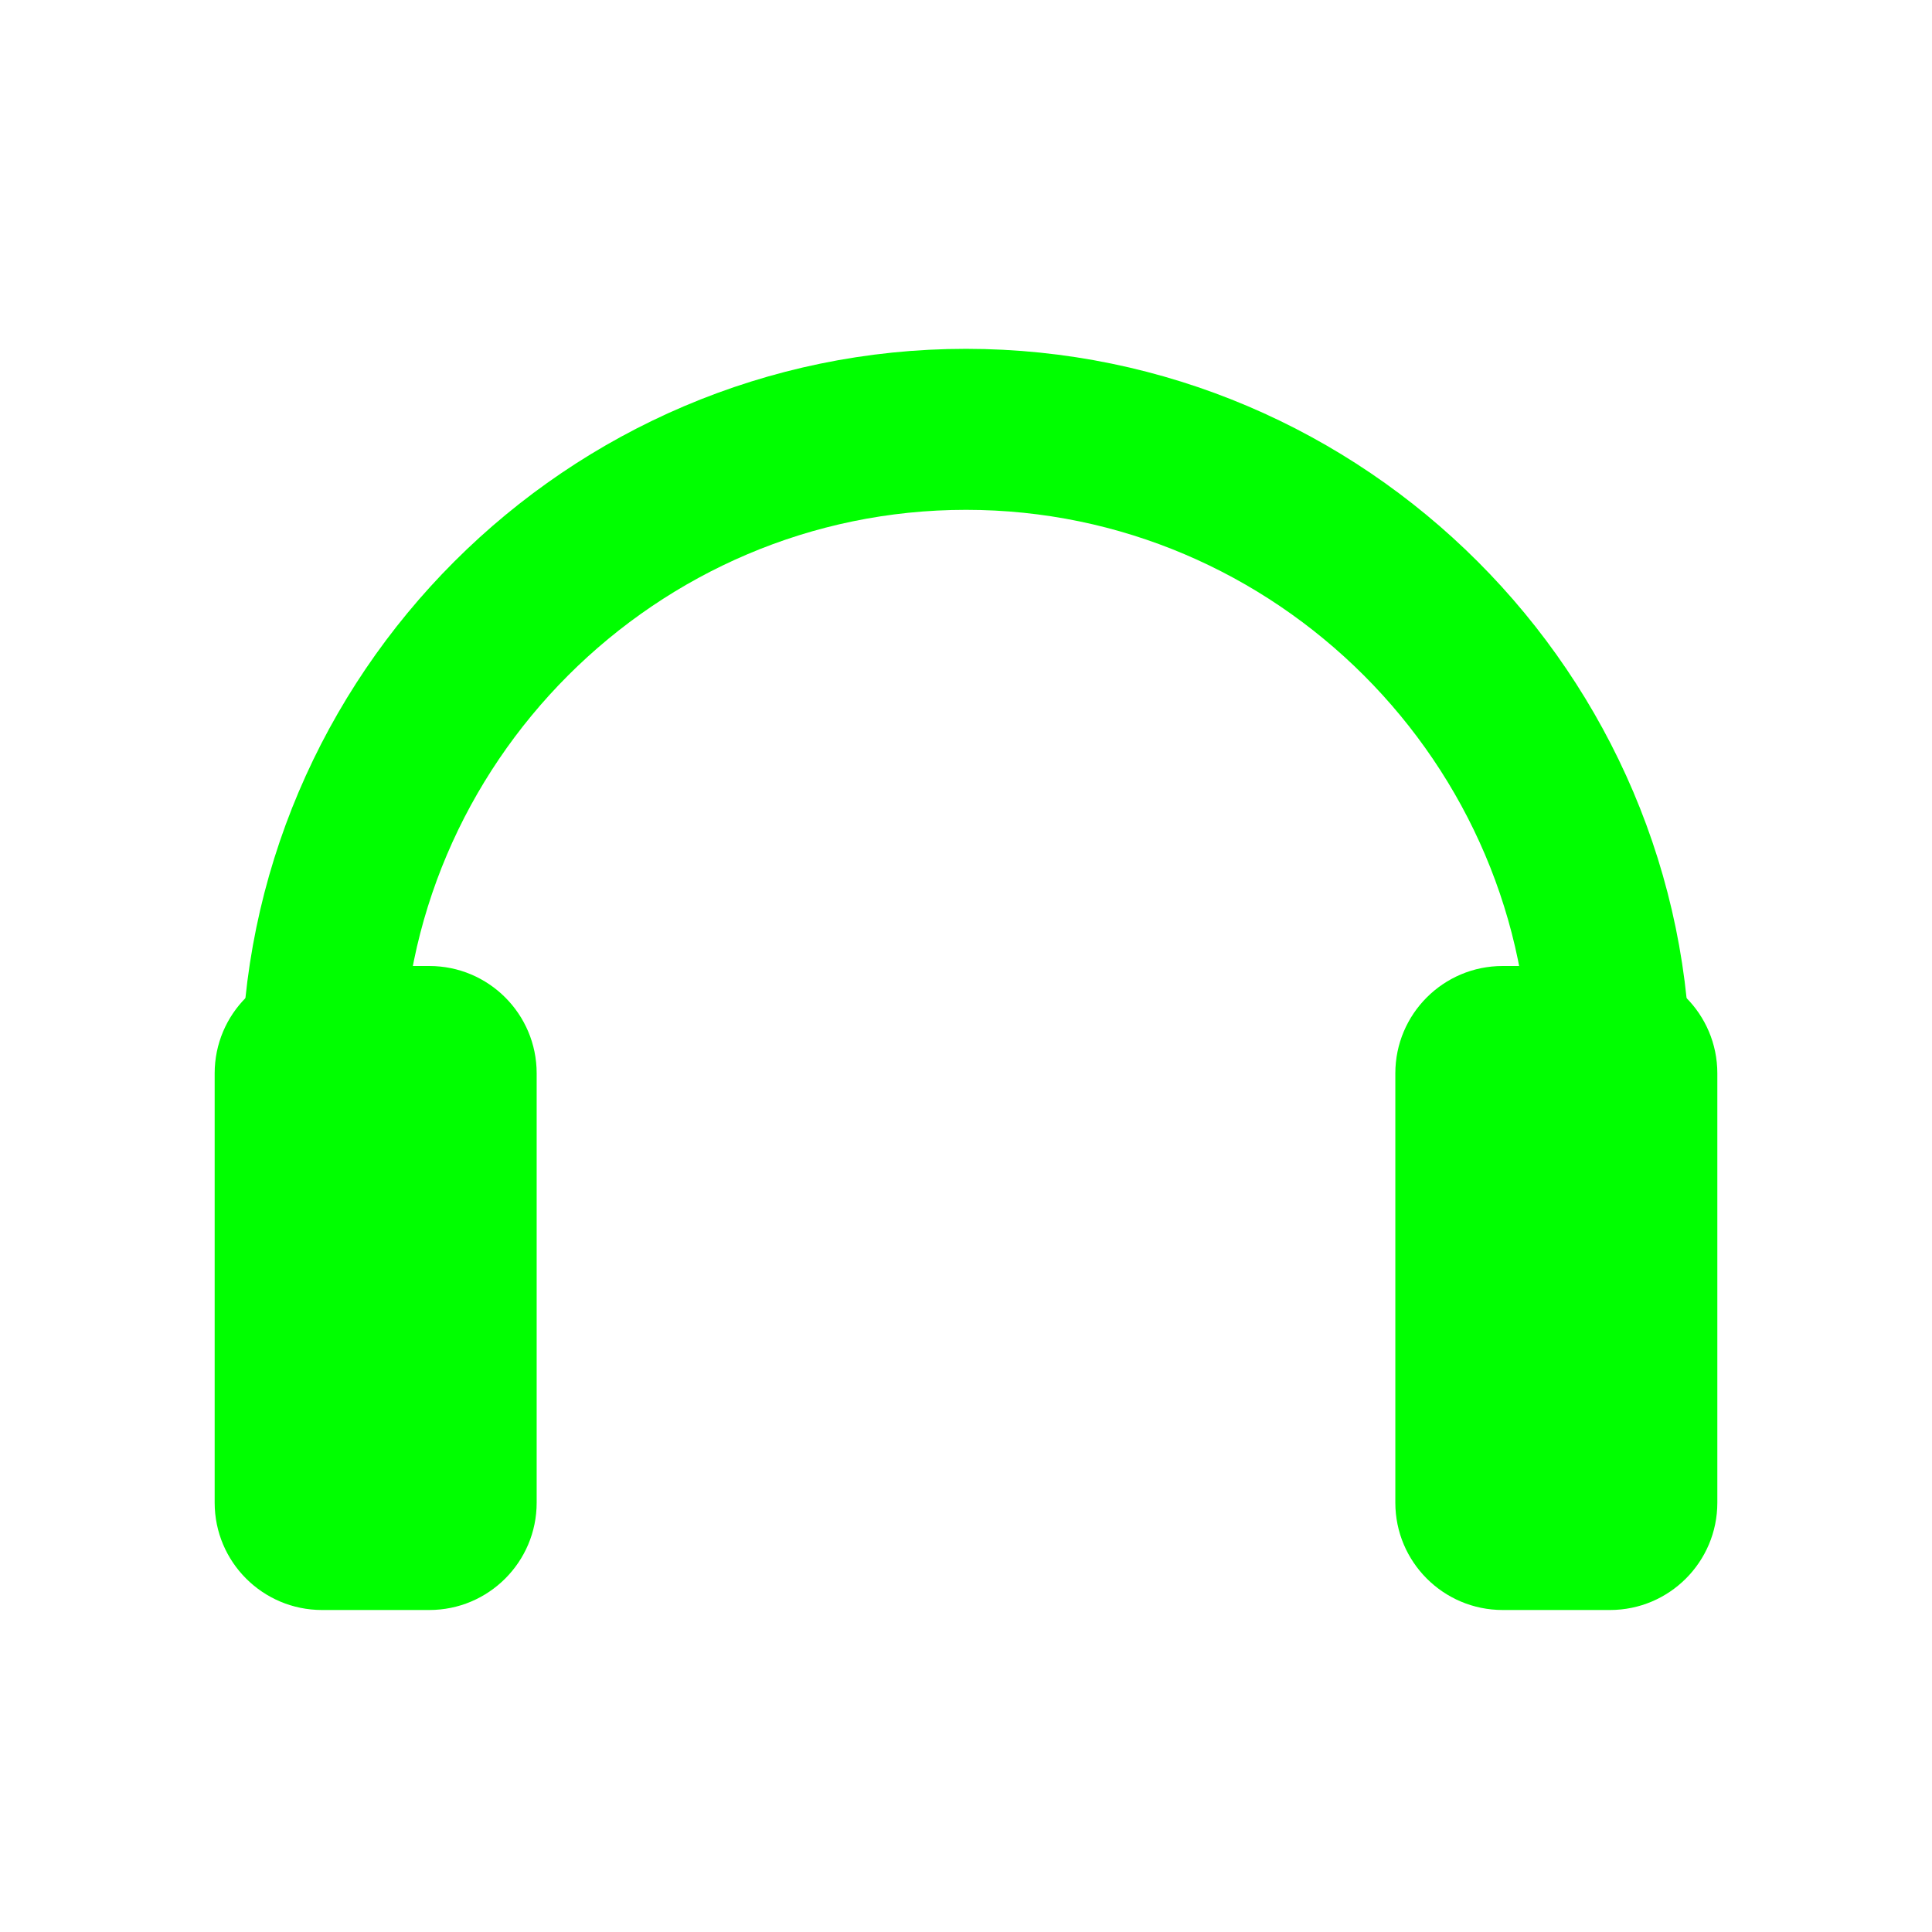
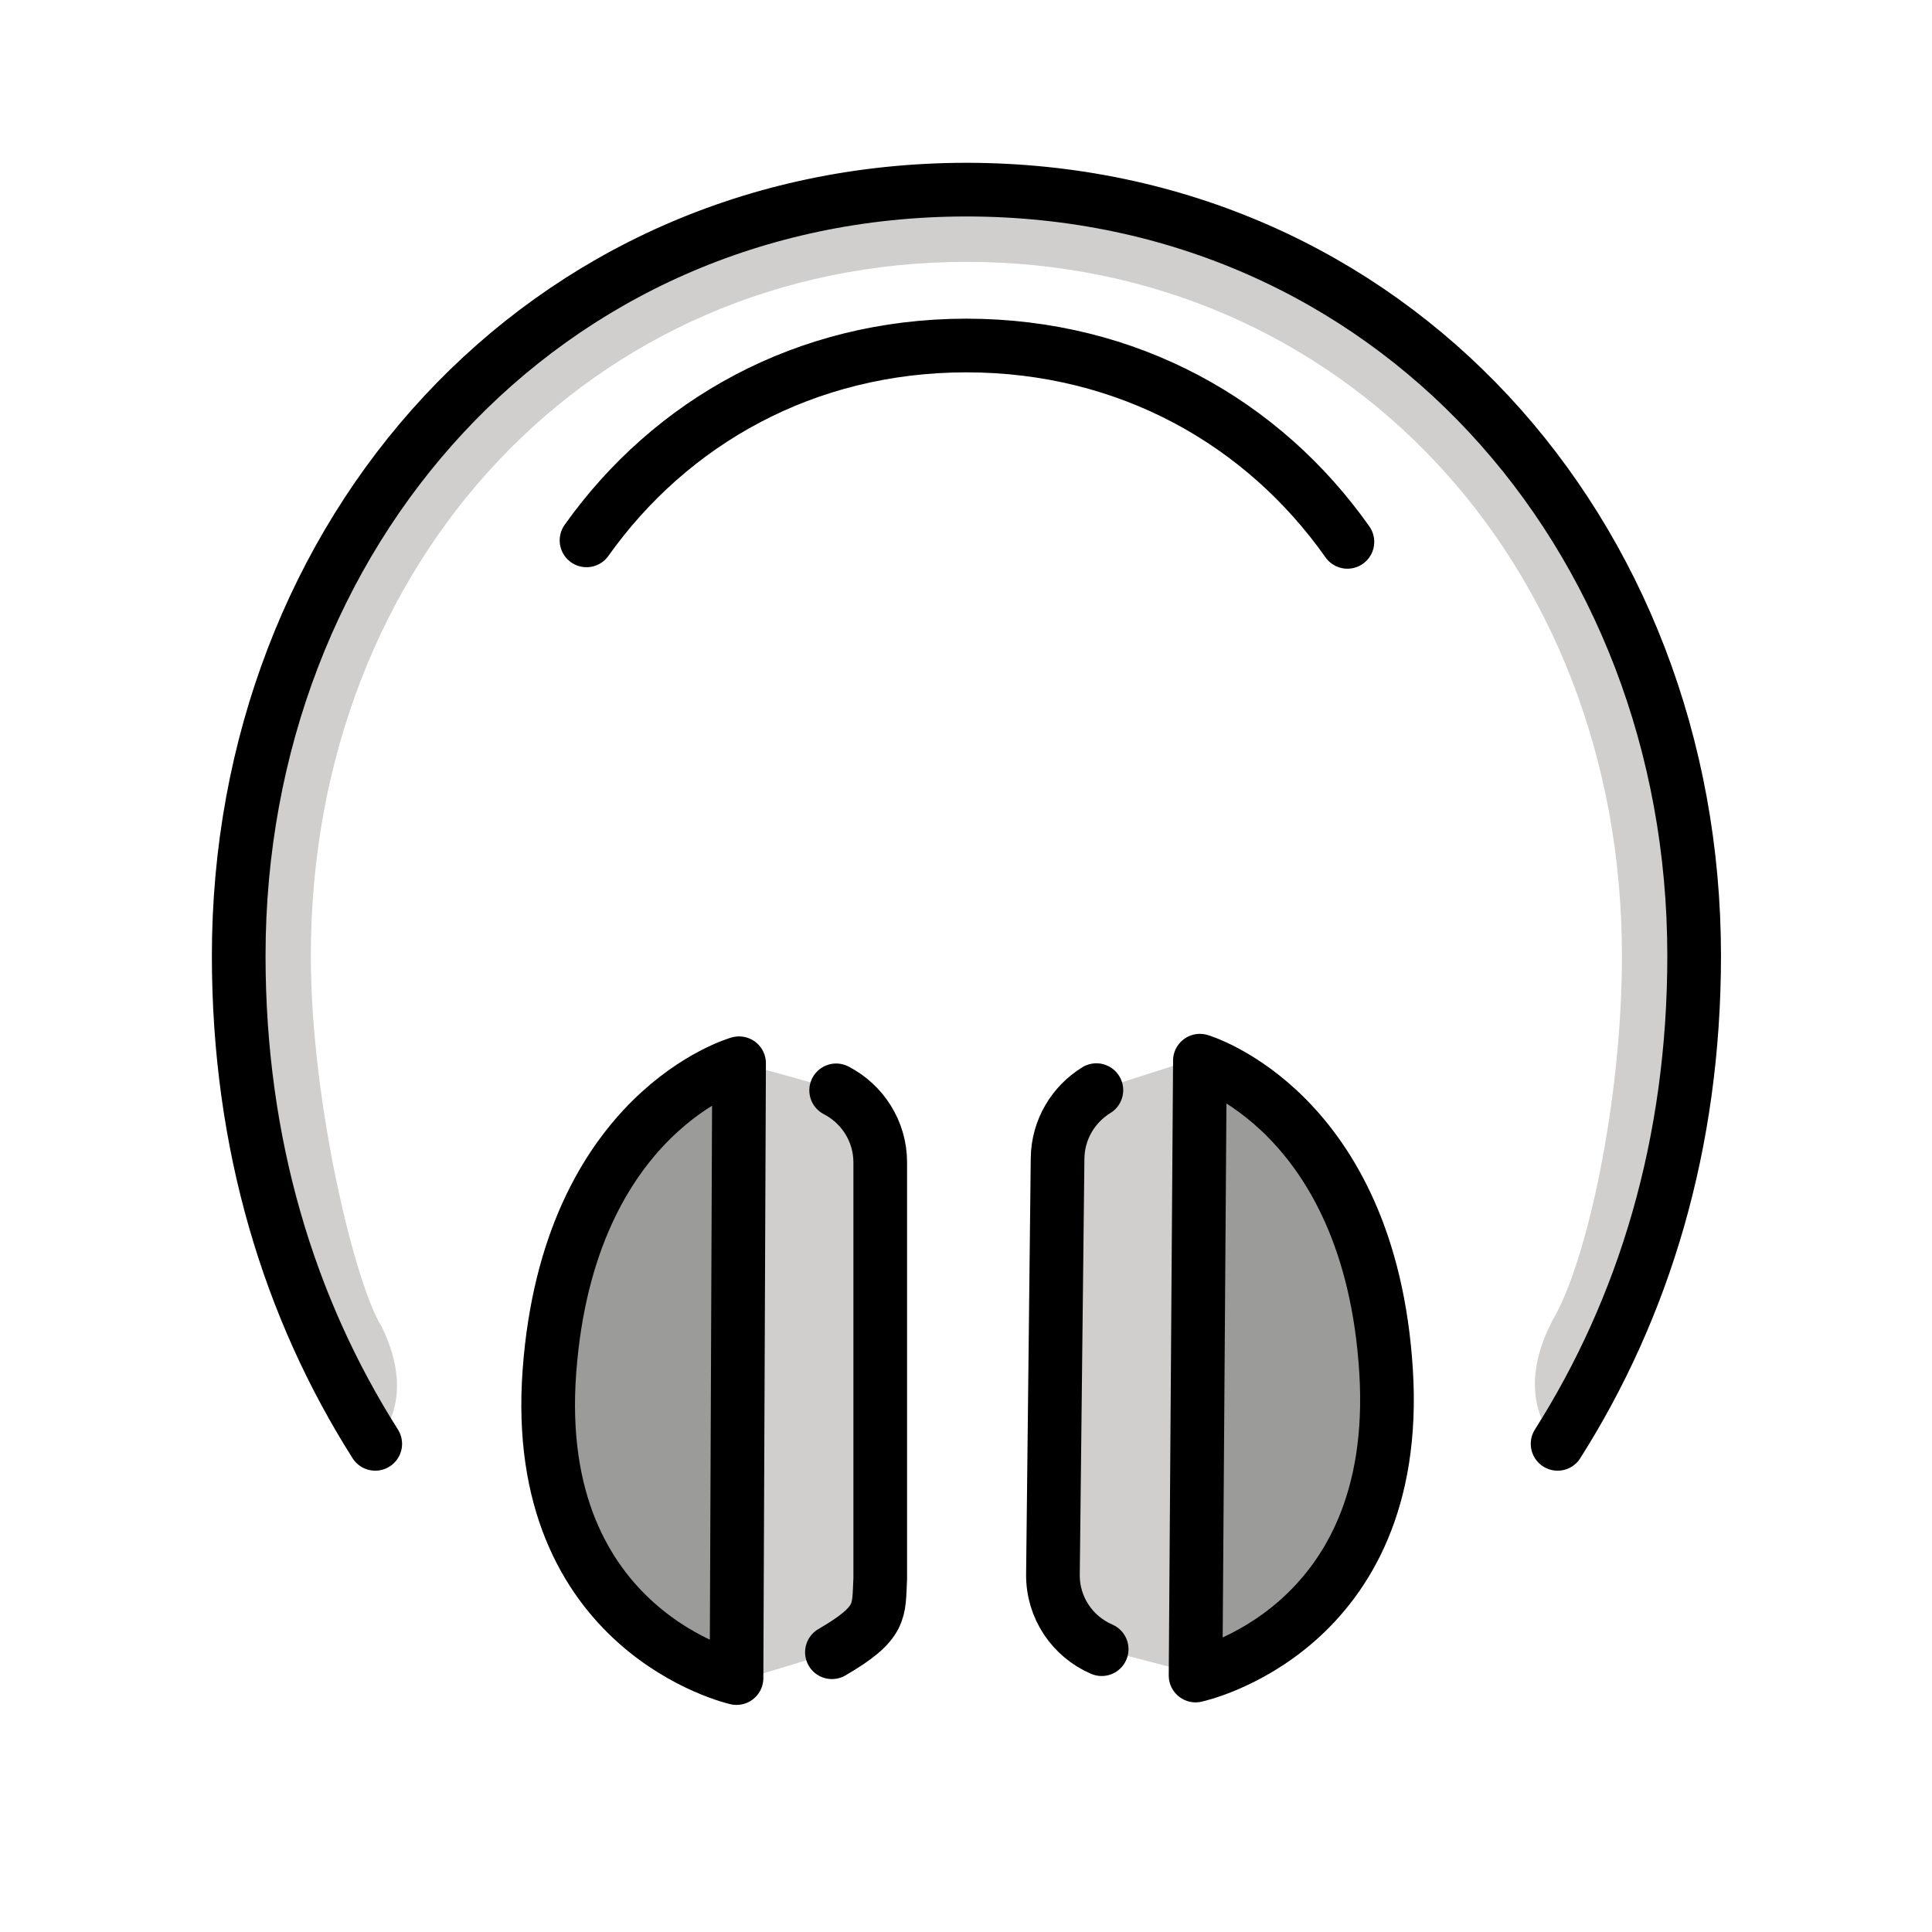
- <svg xmlns="http://www.w3.org/2000/svg" viewBox="0 0 36 36">
-   <path fill="none" stroke="#0f0" stroke-width="3" d="M6 20c0-6.6 5.4-12 12-12s12 5.4 12 12" />
-   <rect width="6" height="12" x="4" y="18" fill="#0f0" rx="2" />
-   <rect width="6" height="12" x="26" y="18" fill="#0f0" rx="2" />
+ <svg xmlns="http://www.w3.org/2000/svg" id="emoji" viewBox="0 0 72 72">
+   <g id="color">
+     <path fill="#9b9b9a" d="m27.447,62.537l.083-22.913c-3.694,1.075-6.617,5.562-7.077,11.819-.479,6.517,3.433,10.109,6.993,11.093Z" />
+     <path fill="#9b9b9a" d="m44.716,39.529l-.161,22.912c1.026-.369,2.773-.836,4.604-2.856,1.997-1.962,2.69-5.371,2.496-8.49-.17-2.719-.822-5.428-2.058-7.295-2.132-3.383-3.875-3.861-4.881-4.271Z" />
+     <path fill="#d0cfce" d="m44.586,39.446l-3.731,1.194-1.451,4.448-.156,13.376,1.782,2.988,3.546.924.009-22.93Z" />
+     <path fill="#d0cfce" d="m32.365,57.728l.166-13.811-1.363-3.276c-.277-.144-3.362-.964-3.362-.964-.131.206-.063,22.9-.063,22.9l3.269-.997s1.441-2.482,1.354-3.851Z" />
+     <path fill="#d0cfce" d="m60.833,48.3c6.971-16.933-3.083-30.148-5.233-32.742-1.039-1.253-9.822-8.66-20.152-8.433-8.947.196-18.915,7.465-22.096,12.355-5.934,9.637-3.952,21.602-3.942,21.667,1.697,9.743,4.57,12.598,4.57,12.598,0,0,1.657-1.411.246-4.3-.977-1.528-2.642-8.327-2.642-13.825,0-14.735,10.503-25.854,24.43-25.862,13.929.009,24.431,11.127,24.431,25.862,0,5.499-1.341,11.497-2.574,13.559-1.617,3.083.2,4.617.2,4.617.213-.262.949-2.519,2.762-5.495h0Z" />
+   </g>
+   <g id="line">
+     <path fill="none" stroke="#000" stroke-linecap="round" stroke-linejoin="round" stroke-width="2" d="m31.161,40.634c.976.504,1.643,1.519,1.643,2.687l-0,15.505c-.065,1.224.094,1.645-1.801,2.748" />
+     <path fill="none" stroke="#000" stroke-linecap="round" stroke-linejoin="round" stroke-width="2" d="m27.542,39.624s-6.354,1.785-7.067,11.489,6.973,11.424,6.973,11.424c0,0,.095-22.913.095-22.913Z" />
+     <path fill="none" stroke="#000" stroke-linecap="round" stroke-linejoin="round" stroke-width="2" d="m40.859,40.626c-.857.527-1.434,1.467-1.446,2.542l-.173,15.504c-.014,1.248.736,2.323,1.816,2.788" />
+     <path fill="none" stroke="#000" stroke-linecap="round" stroke-linejoin="round" stroke-width="2" d="m44.716,39.529s6.334,1.856,6.939,11.567c.605,9.711-7.099,11.346-7.099,11.346l.161-22.912Z" />
+     <path fill="none" stroke="#000" stroke-linecap="round" stroke-linejoin="round" stroke-width="2" d="m58.047,53.808c3.209-5.058,5.089-11.17,5.089-18.189,0-15.759-11.352-28.536-27.105-28.552v-.001c-.005,0-.01 0-.015 0-.005,0-.01-0-.015-0v.001c-15.753.017-27.105,12.793-27.105,28.552,0,7.019,1.879,13.13,5.088,18.189" />
+     <path fill="none" stroke="#000" stroke-linecap="round" stroke-linejoin="round" stroke-width="2" d="m50.214,20.194c-3.132-4.444-8.166-7.312-14.188-7.318v-.001c-.003,0-.007 0-.01 0-.003,0-.007-0-.01-0v.001c-5.996.006-11.013,2.85-14.148,7.262" />
+   </g>
</svg>
